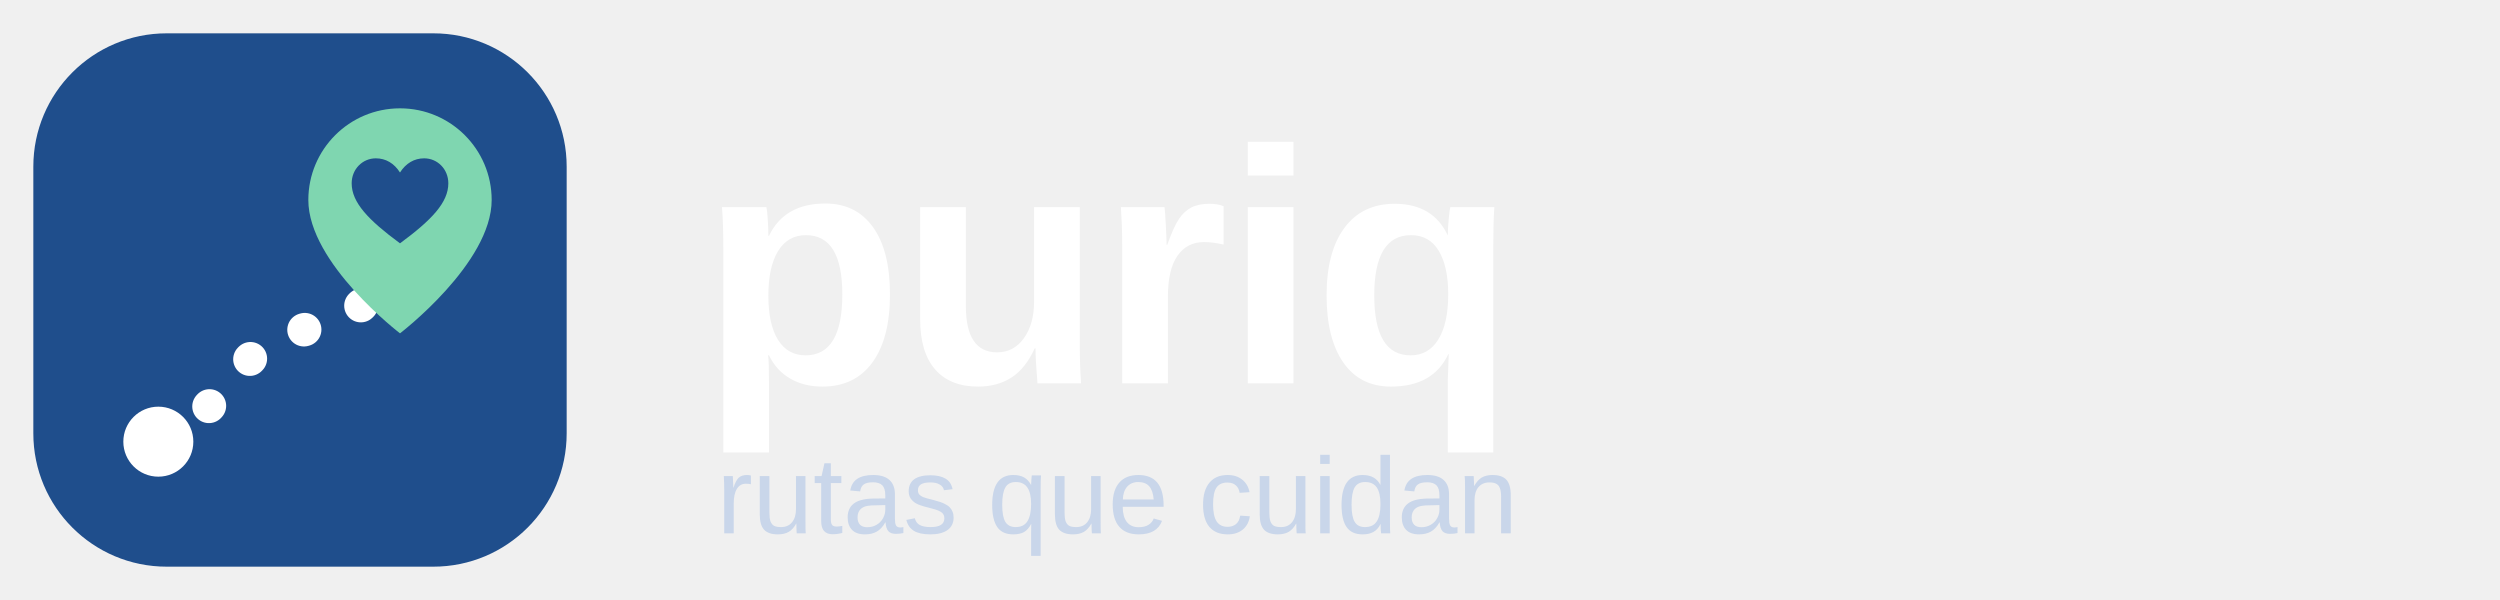
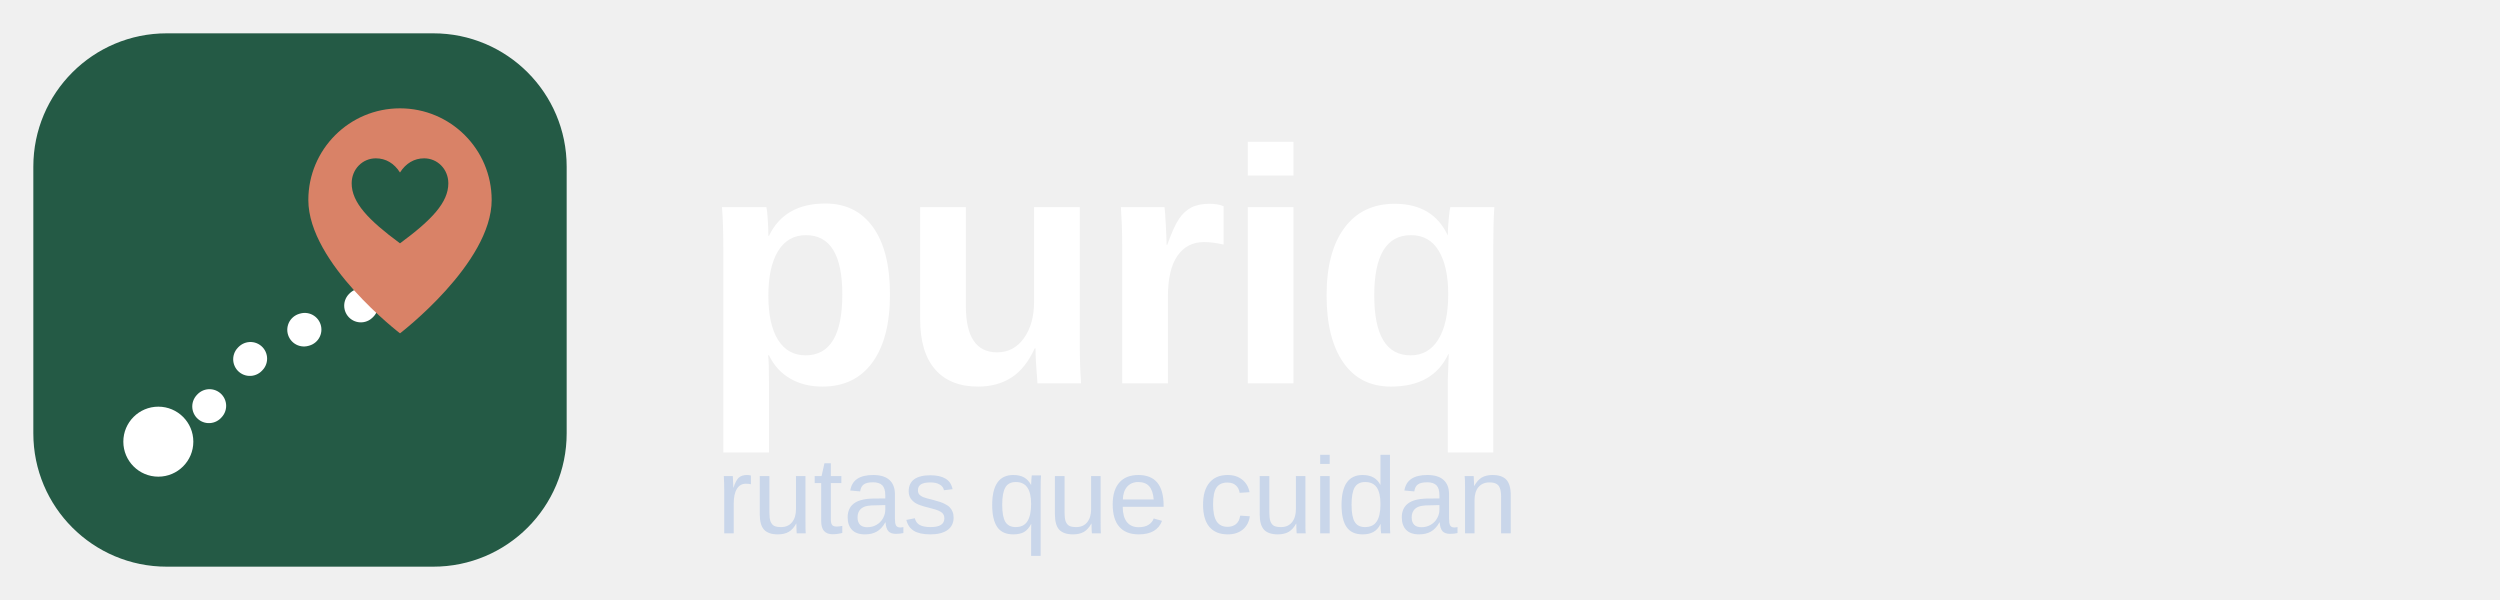
<svg xmlns="http://www.w3.org/2000/svg" viewBox="0 0 300 72" width="600" height="144" role="img" aria-label="Puriq: rutas que cuidan">
  <g transform="translate(4 4)">
-     <rect width="64" height="64" rx="16" fill="#1F4E8C" />
+     <rect width="64" height="64" rx="16" fill="#245A45" />
    <path d="M15 49 C 22 47, 24 38, 31 36 S 38 34, 40 32" fill="none" stroke="#FFFFFF" stroke-width="4" stroke-linecap="round" stroke-dasharray="0.1 7.4" />
    <circle cx="15" cy="49" r="4.2" fill="#FFFFFF" />
-     <path d="M44 36 C 44 36 33 27.6 33 20 A 11 11 0 0 1 55 20 C 55 27.6 44 36 44 36 Z" fill="#7FD6B0" />
-     <path d="M44 25.2 C 40.2 22.4 38.2 20.3 38.2 18 C 38.2 16.3 39.5 15 41.1 15 C 42.3 15 43.3 15.6 44 16.7 C 44.7 15.6 45.7 15 46.9 15 C 48.5 15 49.8 16.3 49.8 18 C 49.8 20.3 47.8 22.4 44 25.2 Z" fill="#1F4E8C" />
+     <path d="M44 36 C 44 36 33 27.6 33 20 A 11 11 0 0 1 55 20 C 55 27.6 44 36 44 36 Z" fill="#D98267" />
+     <path d="M44 25.2 C 40.2 22.4 38.2 20.3 38.2 18 C 38.2 16.3 39.5 15 41.1 15 C 42.3 15 43.3 15.6 44 16.7 C 44.7 15.6 45.7 15 46.9 15 C 48.5 15 49.8 16.3 49.8 18 C 49.8 20.3 47.8 22.4 44 25.2 Z" fill="#245A45" />
  </g>
  <text x="84" y="46" font-family="'Atkinson Hyperlegible', 'Segoe UI', Arial, sans-serif" font-size="40" font-weight="700" letter-spacing="-0.5" fill="#FFFFFF">puriq</text>
  <text x="86" y="64" font-family="'Atkinson Hyperlegible', 'Segoe UI', Arial, sans-serif" font-size="13" fill="#C9D6EA">rutas que cuidan</text>
</svg>
